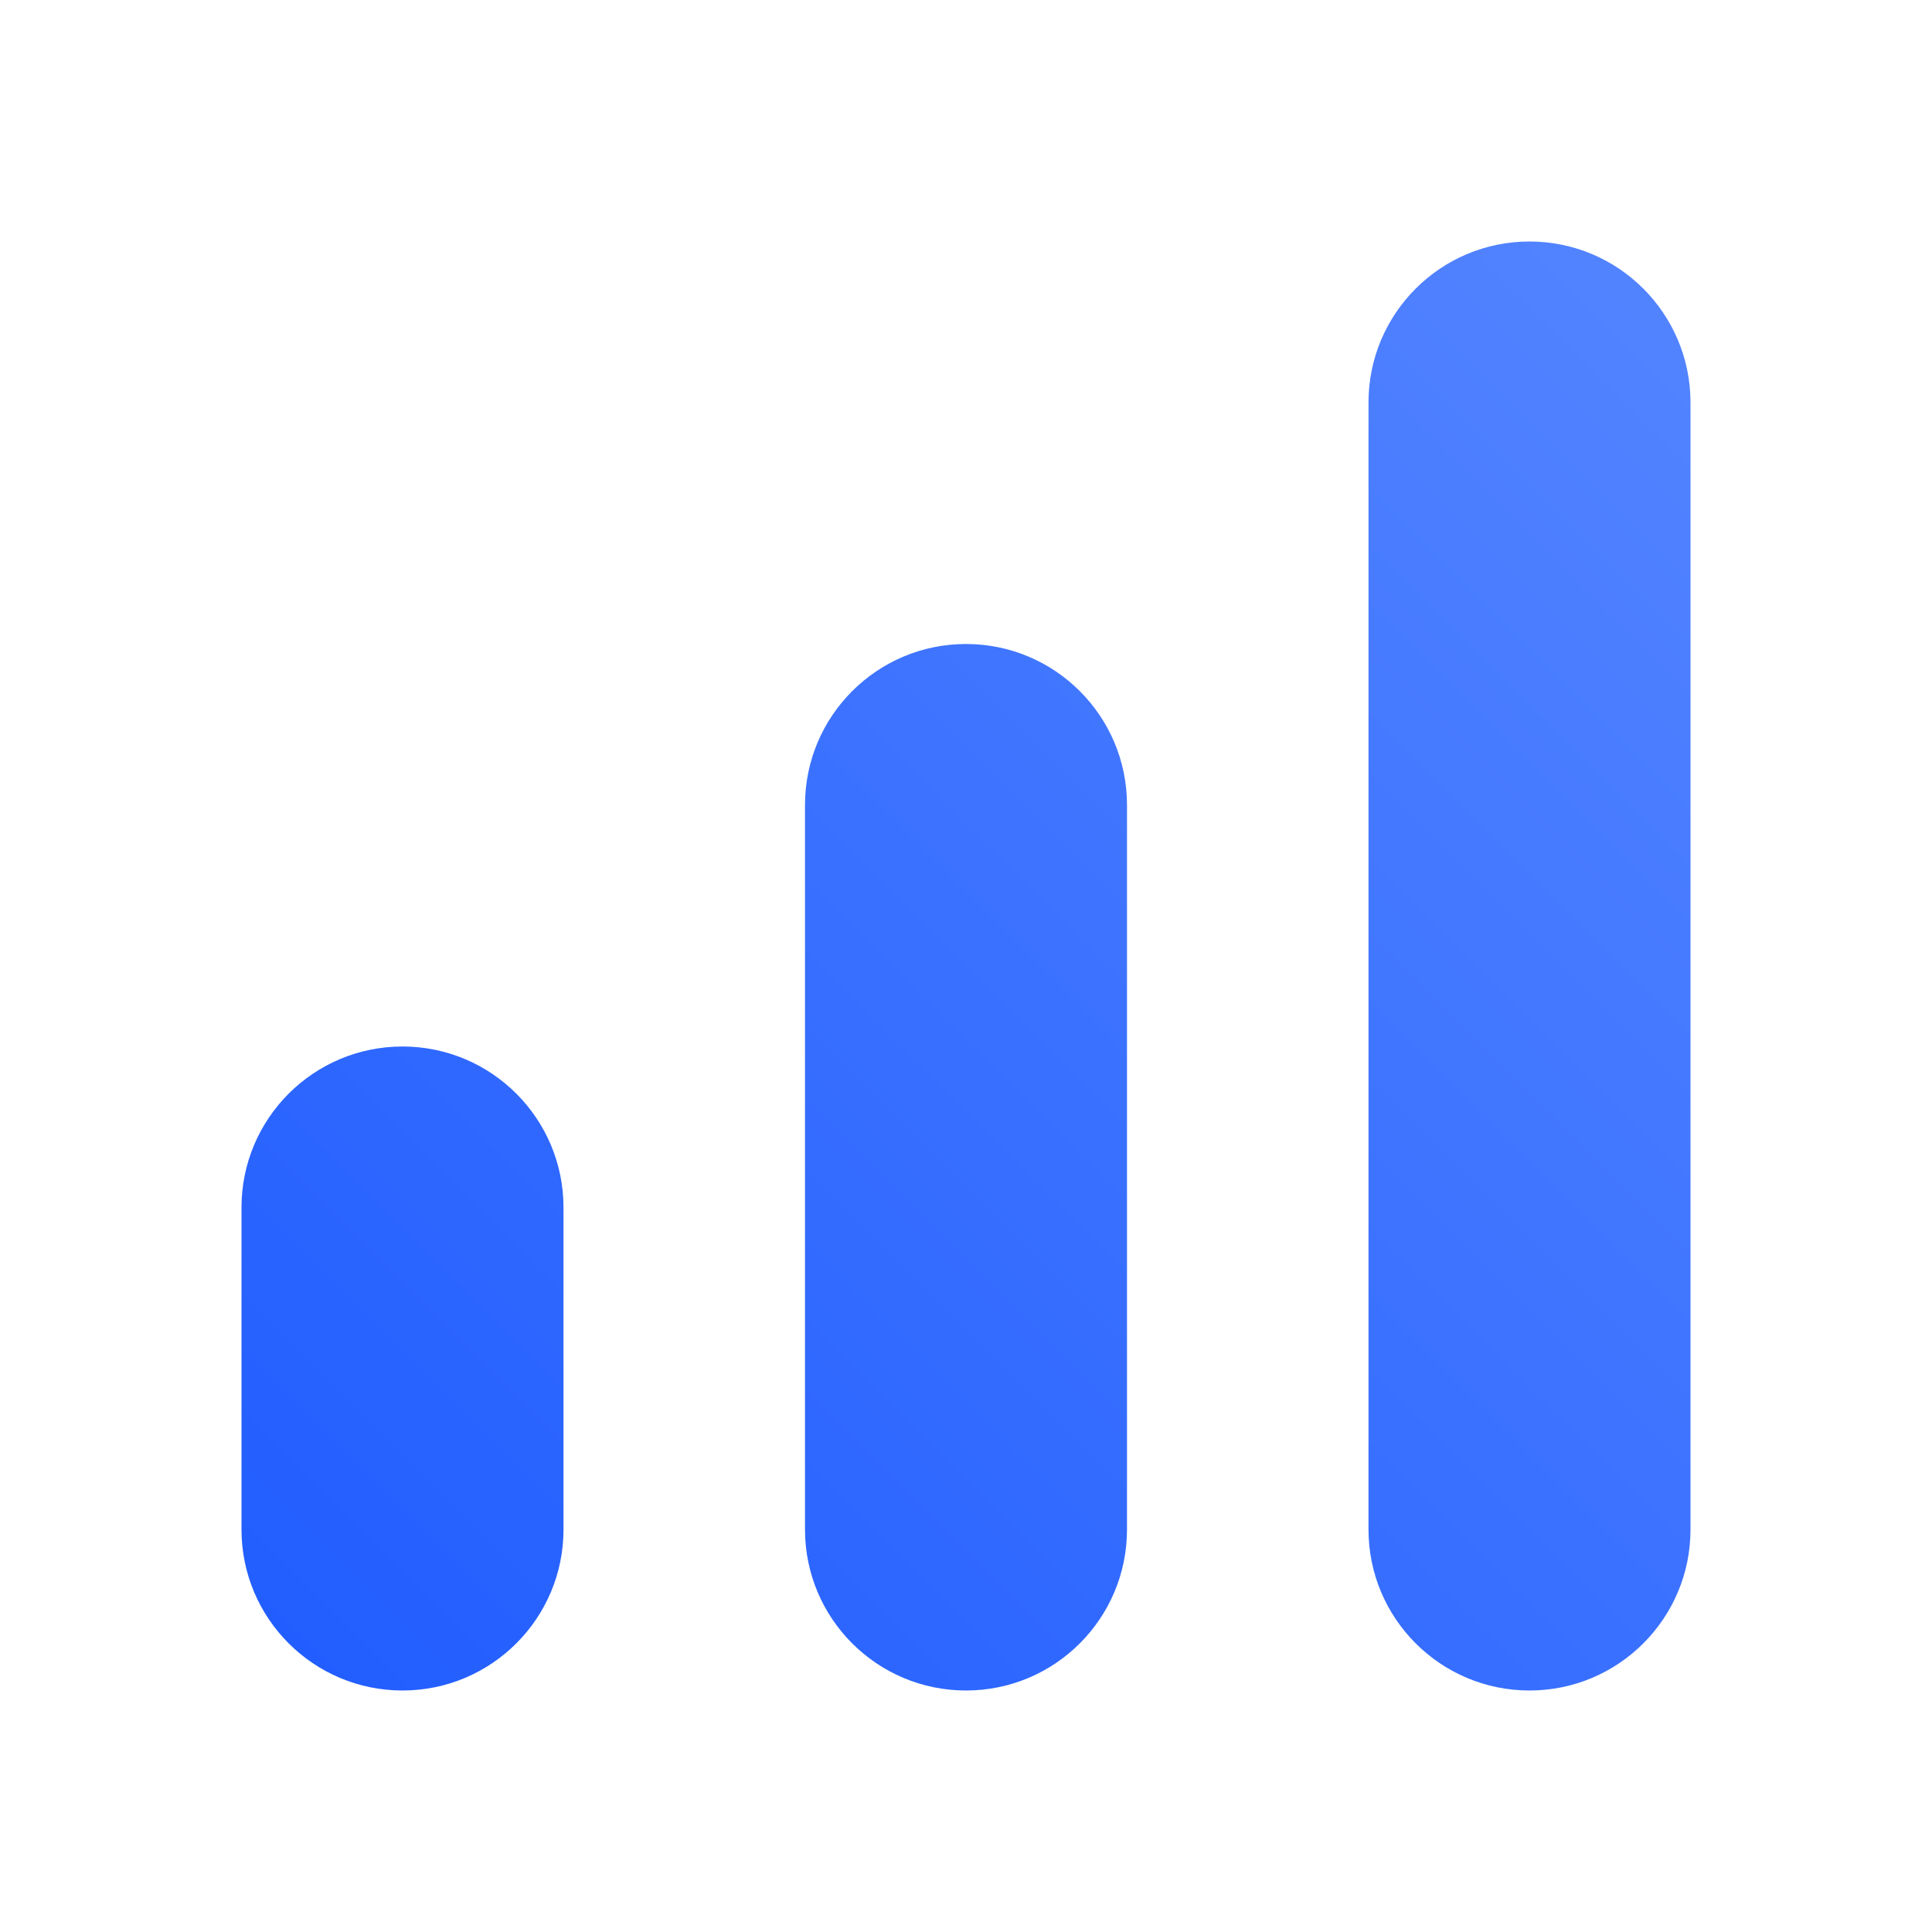
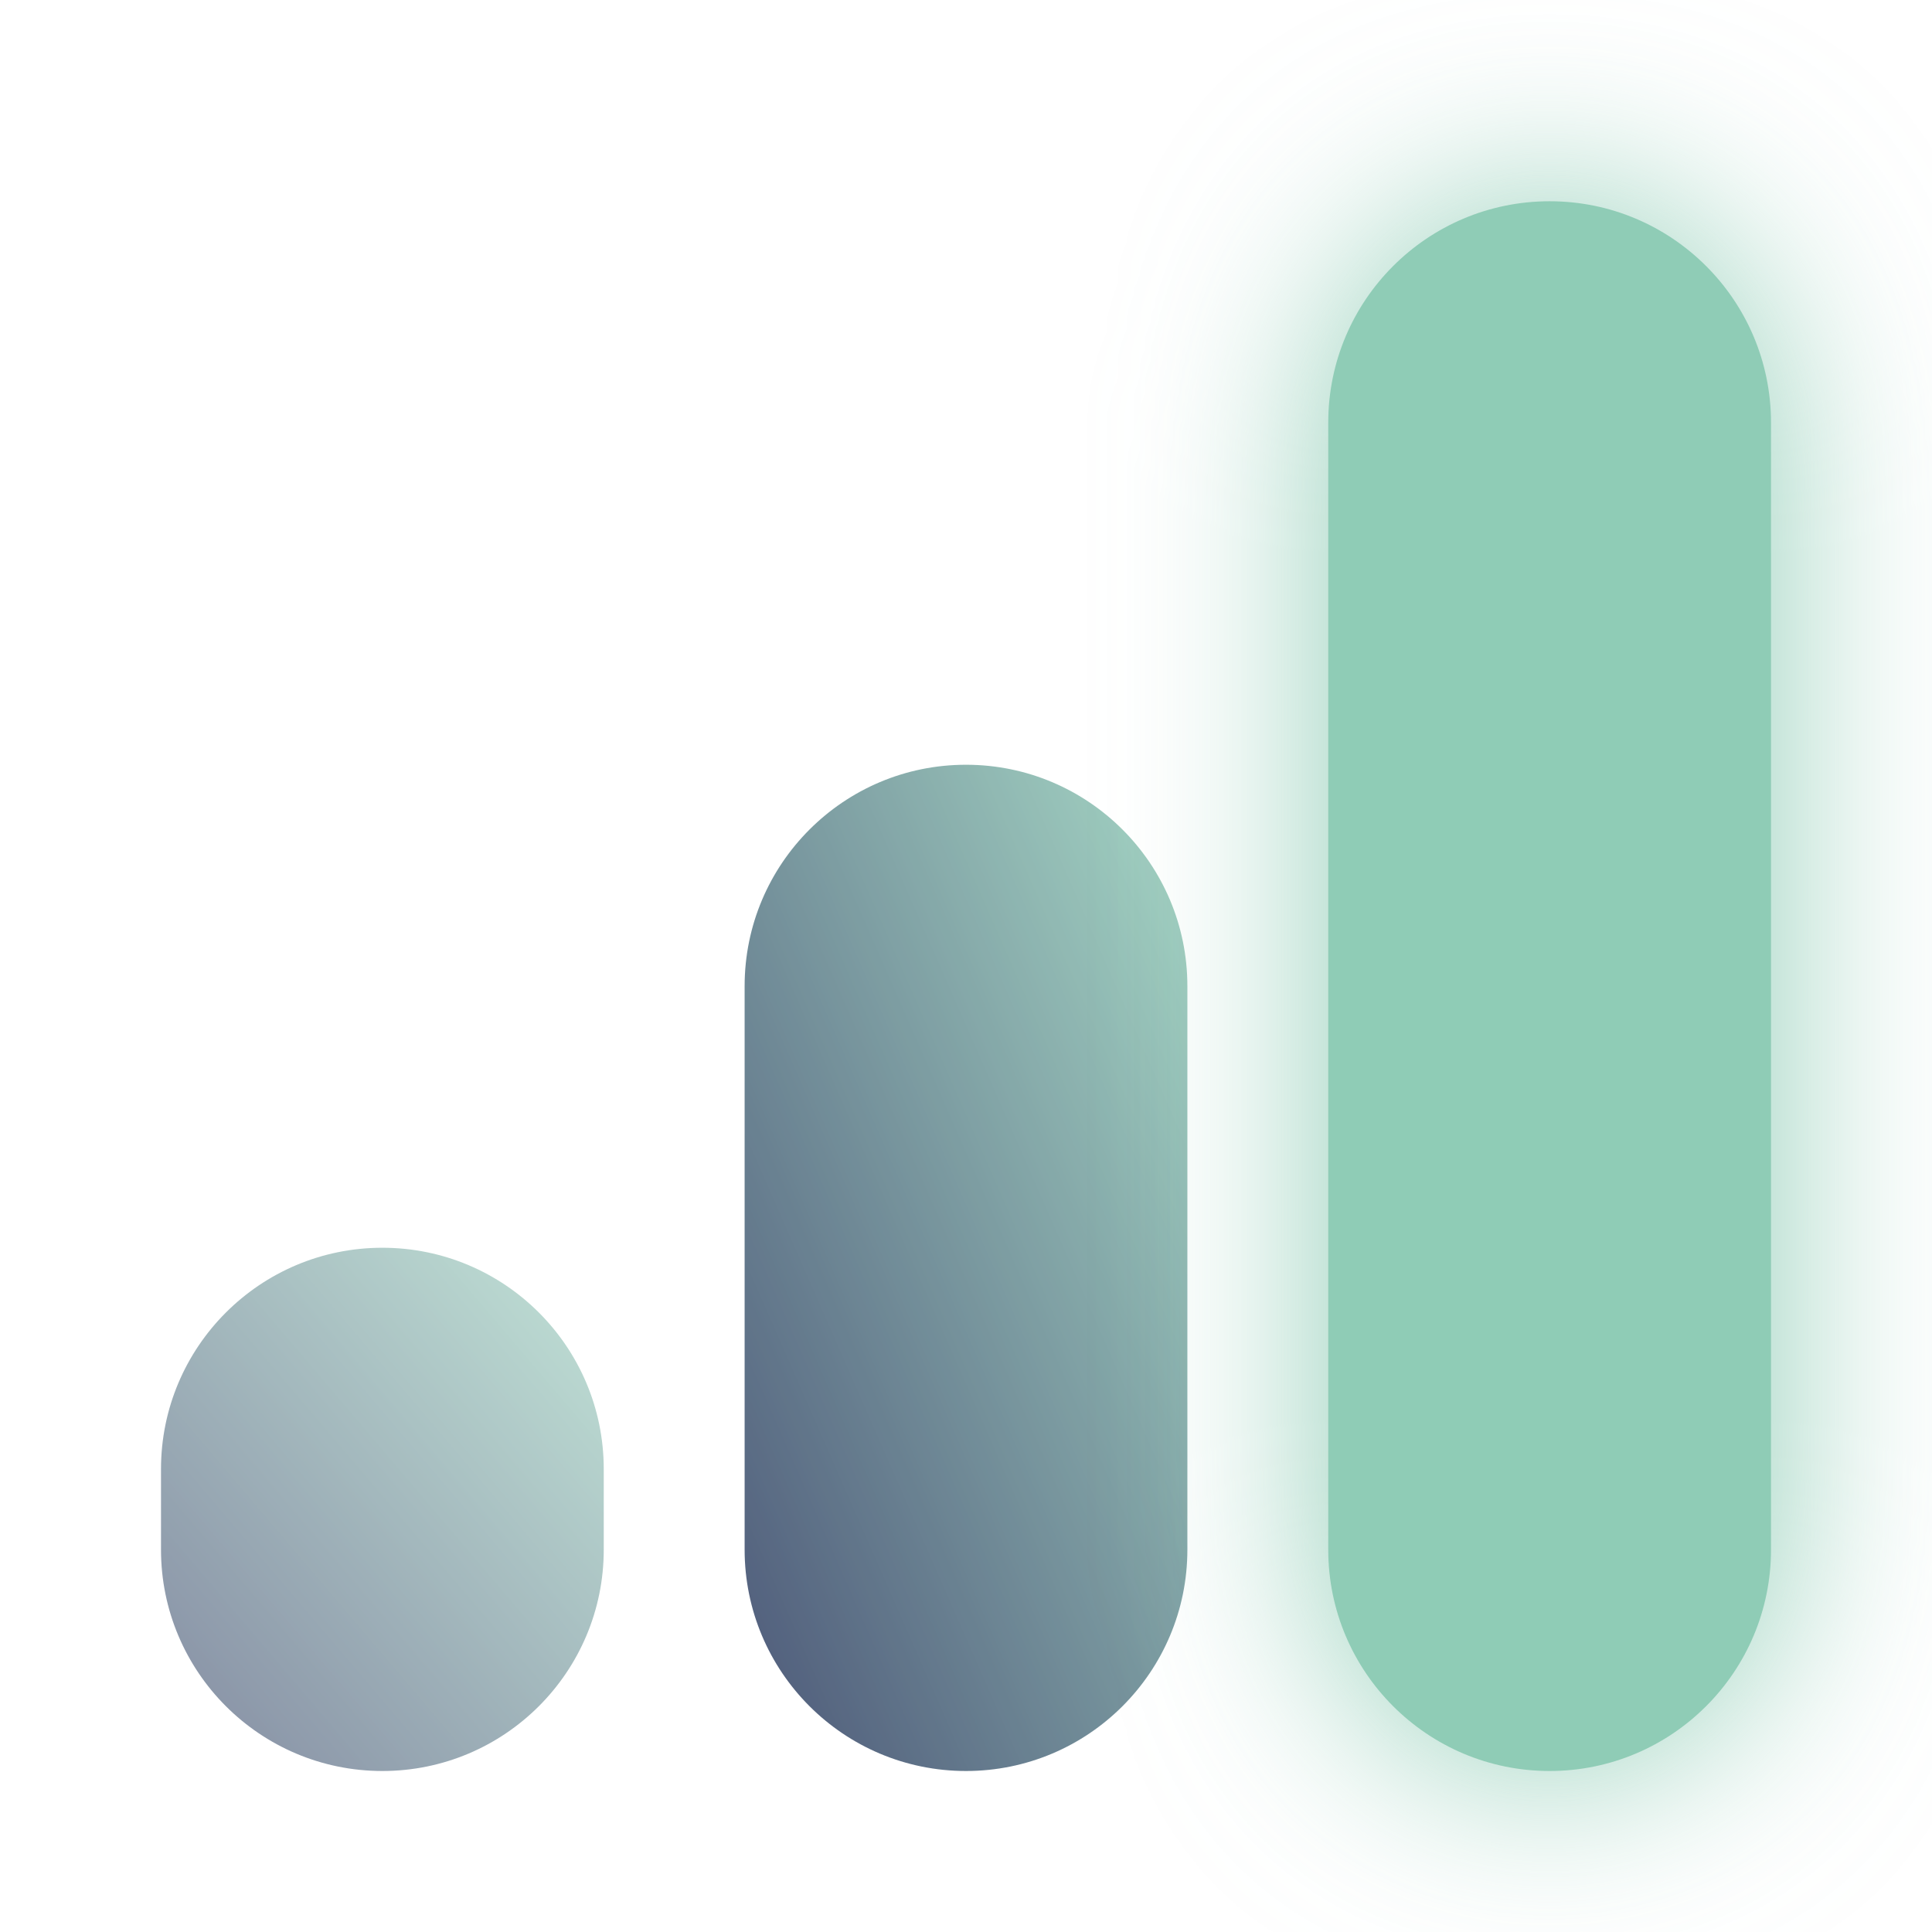
<svg xmlns="http://www.w3.org/2000/svg" width="48" height="48" viewBox="0 0 48 48" role="img" aria-label="Scaleboard">
  <defs>
-     <linearGradient id="sbGrad" x1="0" y1="48" x2="48" y2="0" gradientUnits="userSpaceOnUse">
-       <stop offset="0" stop-color="#1856FF" />
-       <stop offset="1" stop-color="#5C8BFF" />
+     <linearGradient id="g" x1="0" y1="1" x2="1" y2="0" gradientUnits="objectBoundingBox">
+       <stop offset="0%" stop-color="#1f2d56" />
+       <stop offset="100%" stop-color="#8fccb6" />
    </linearGradient>
+     <filter id="glow" x="-60%" y="-60%" width="220%" height="220%">
+       <feGaussianBlur stdDeviation="2.5" result="blur" />
+       <feMerge>
+         <feMergeNode in="blur" />
+         <feMergeNode in="SourceGraphic" />
+       </feMerge>
+     </filter>
  </defs>
-   <rect x="6" y="26" width="8" height="16" rx="4" fill="url(#sbGrad)" />
-   <rect x="20" y="16" width="8" height="26" rx="4" fill="url(#sbGrad)" />
-   <rect x="34" y="6" width="8" height="36" rx="4" fill="url(#sbGrad)" />
+   <rect x="4" y="31" width="11" height="13" rx="5.5" fill="url(#g)" opacity="0.55" />
+   <rect x="18.5" y="19" width="11" height="25" rx="5.5" fill="url(#g)" opacity="0.80" />
+   <rect x="33" y="5" width="11" height="39" rx="5.5" fill="#8fccb6" filter="url(#glow)" />
</svg>
